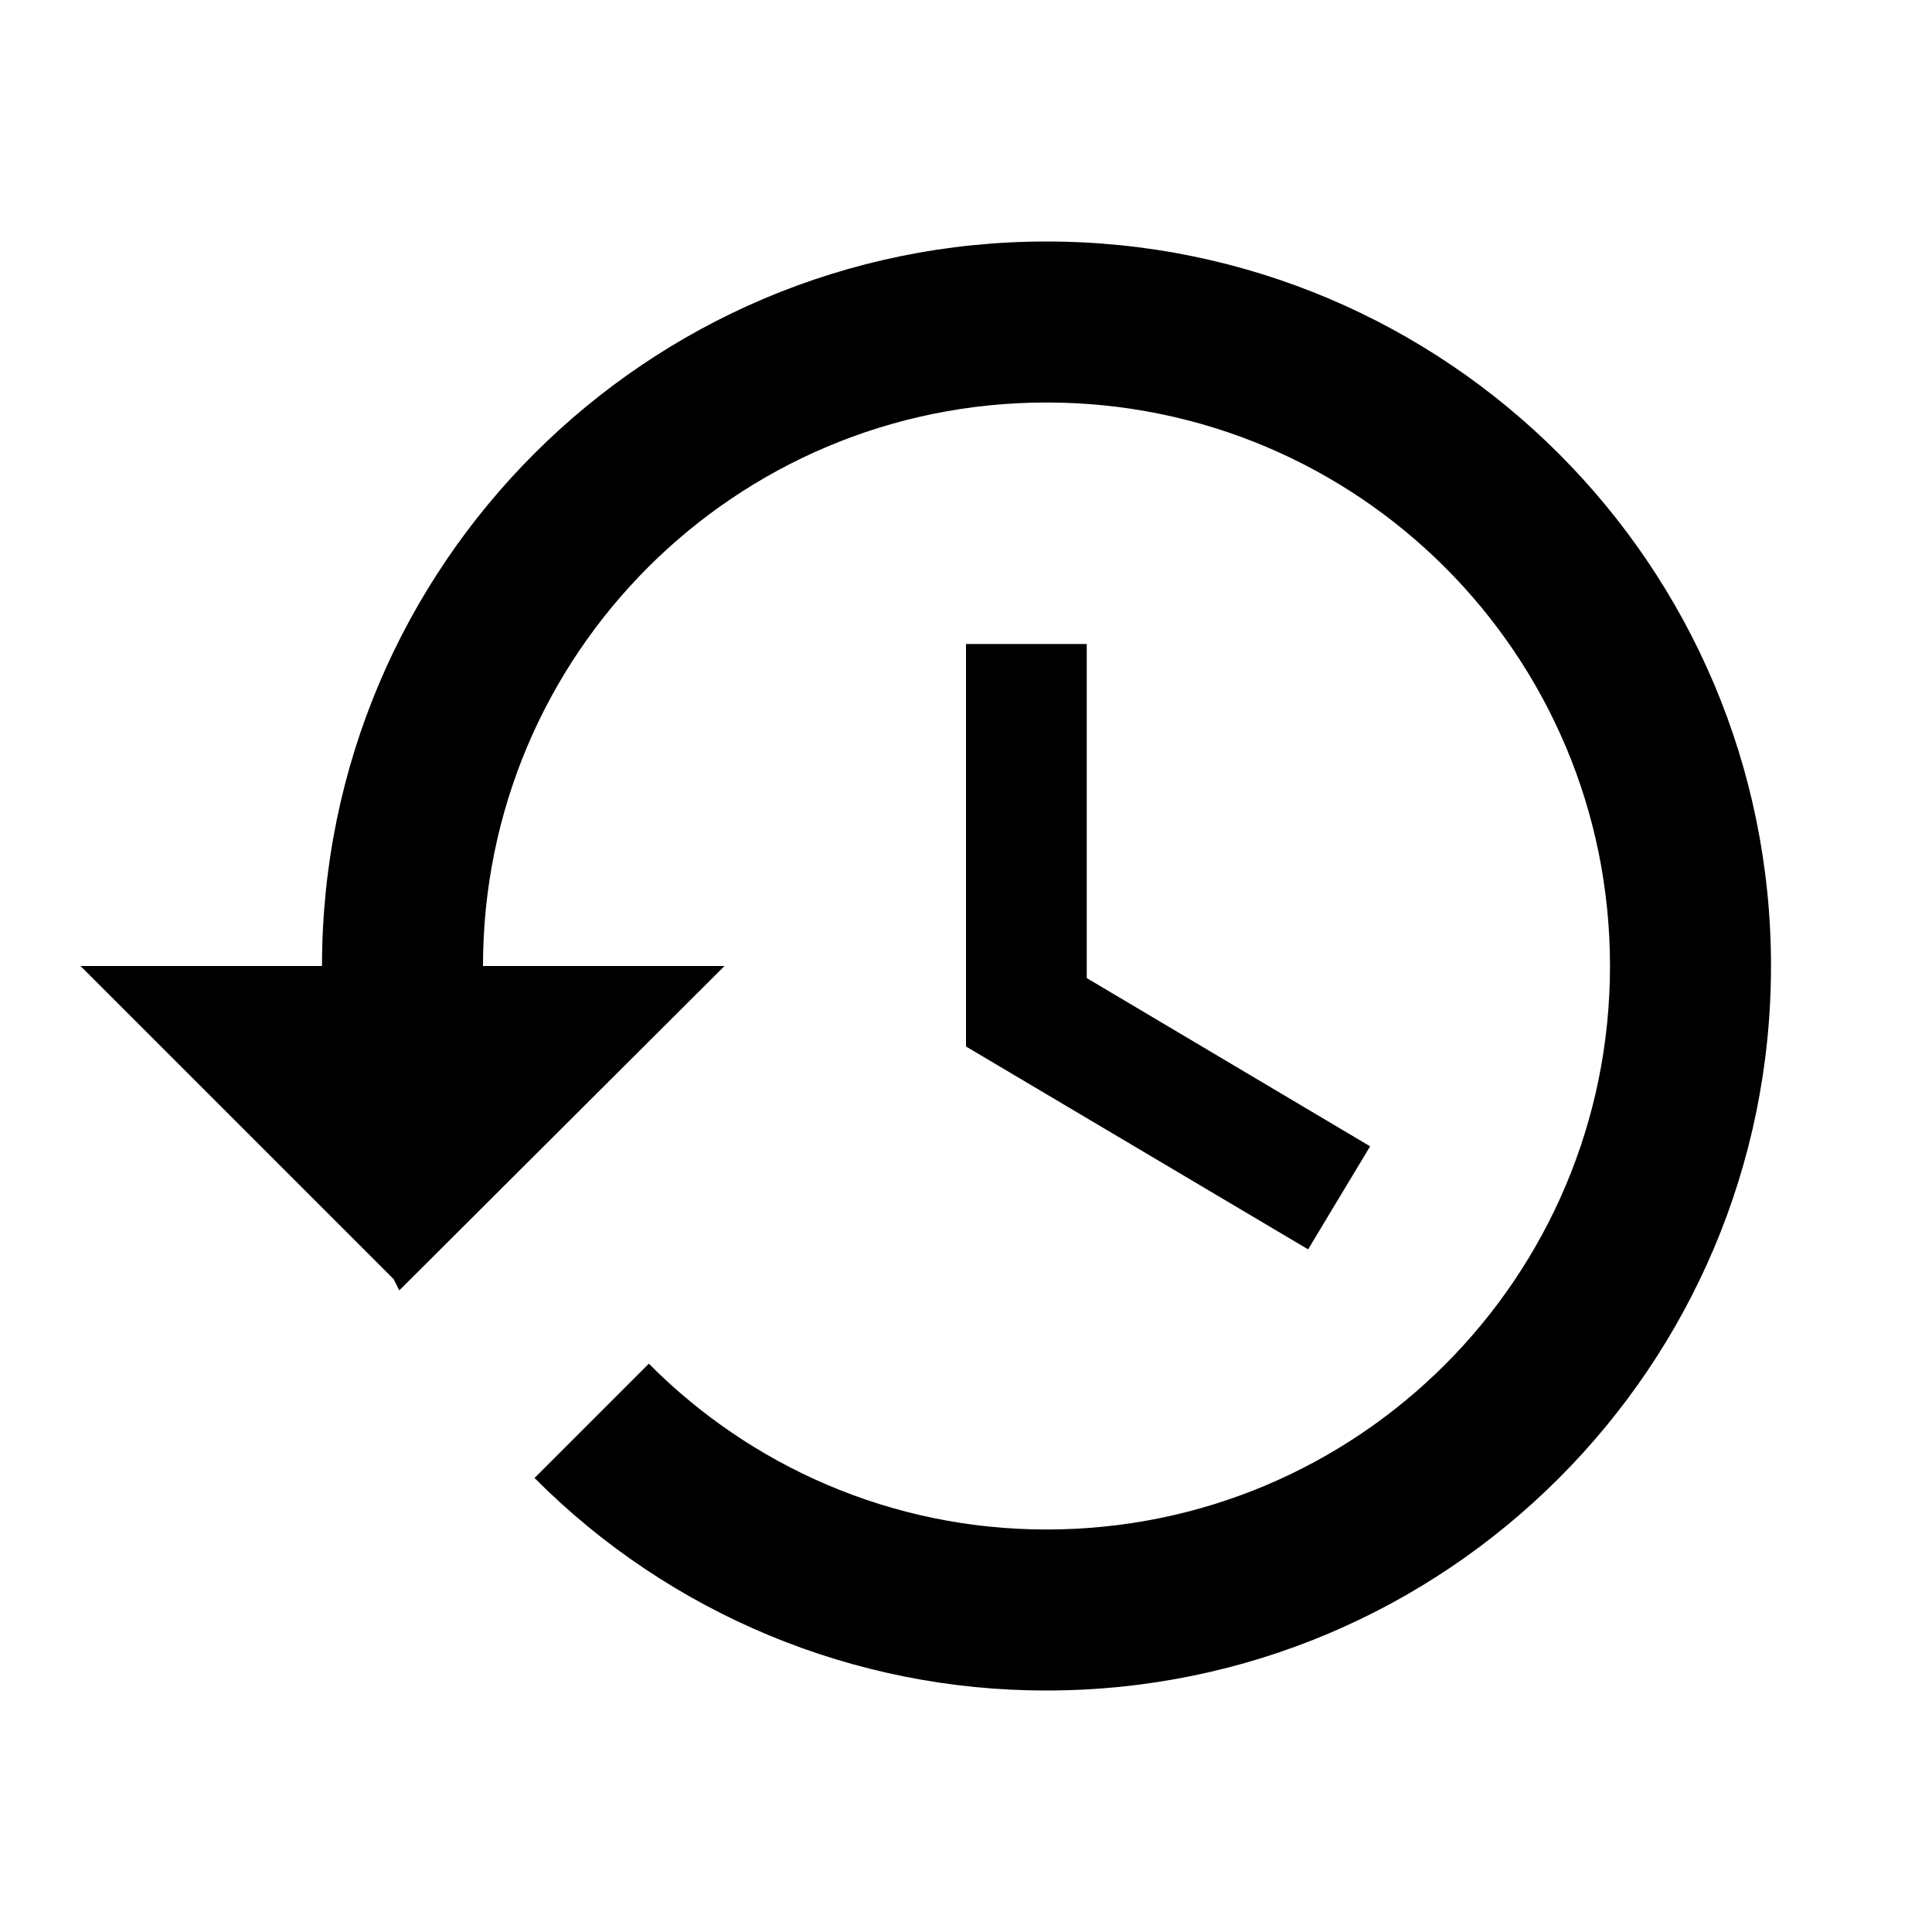
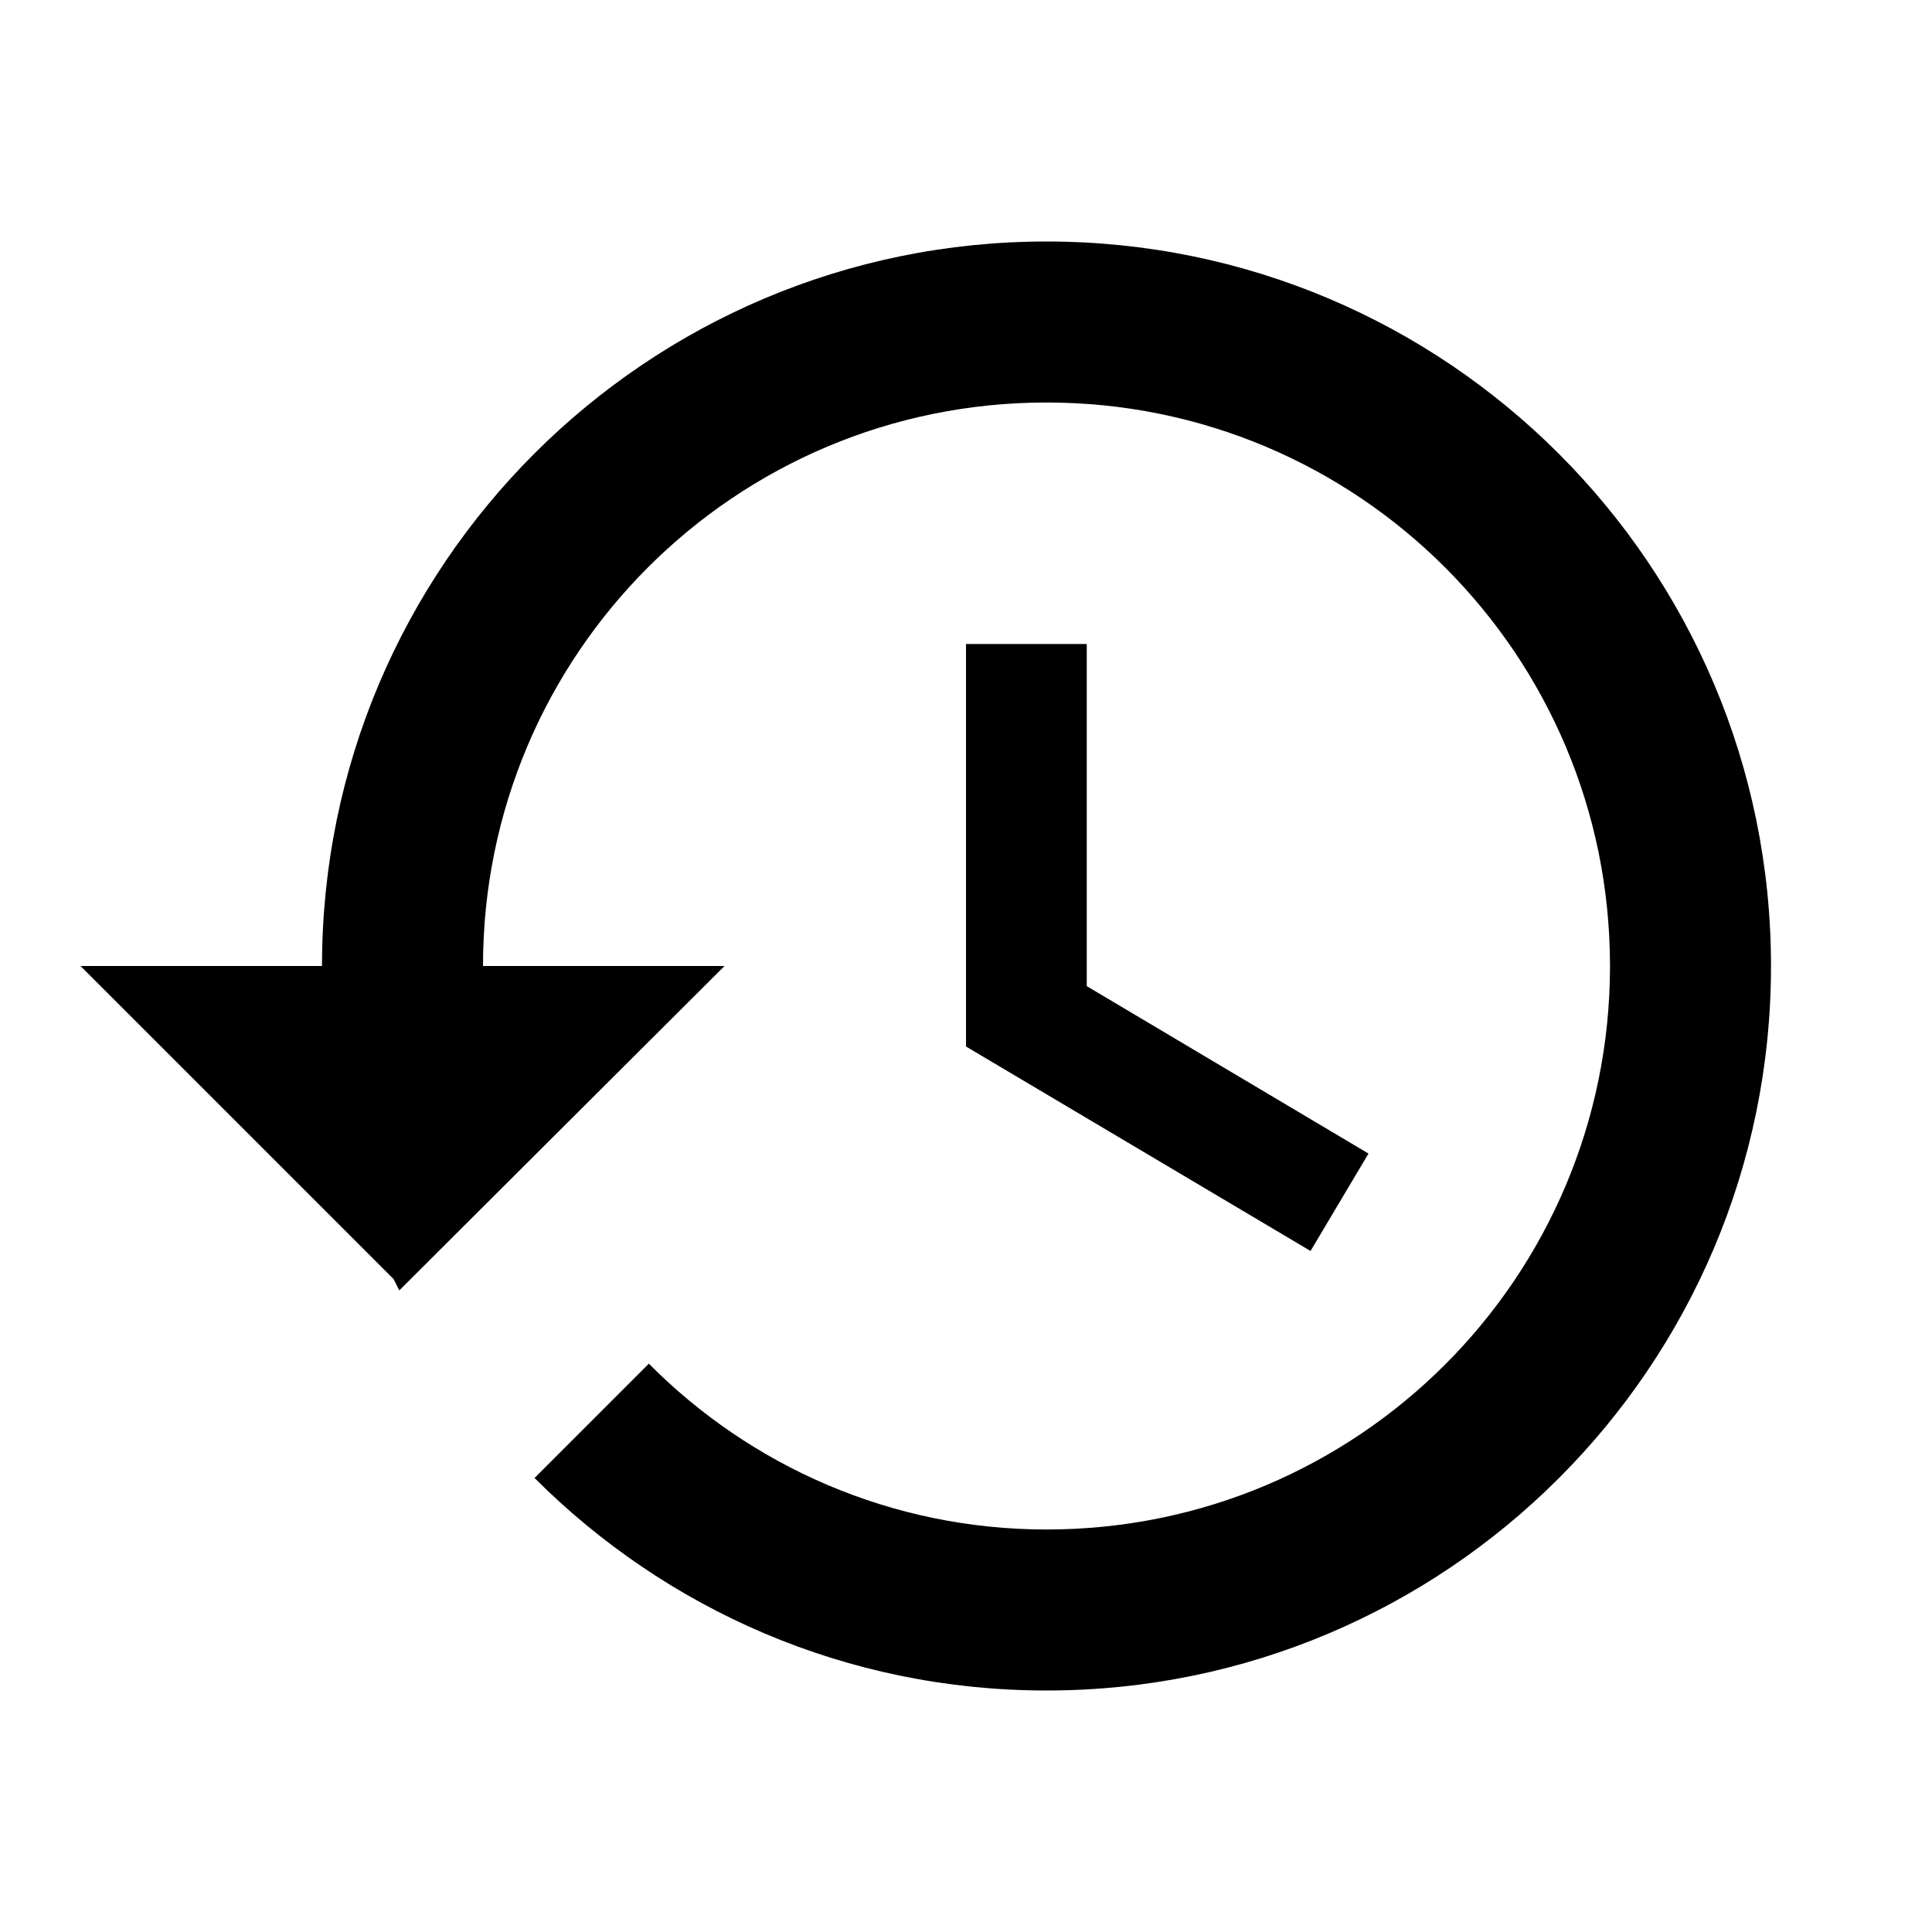
- <svg xmlns="http://www.w3.org/2000/svg" width="24" height="24" viewBox="0 0 24 24">
-   <path d="M13 3a9 9 0 0 0-9 9H1l3.89 3.89.07.14L9 12H6c0-3.87 3.13-7 7-7s7 3.13 7 7-3.13 7-7 7c-1.93 0-3.68-.79-4.94-2.06l-1.42 1.42A8.954 8.954 0 0 0 13 21a9 9 0 0 0 0-18zm-1 5v5l4.25 2.52.77-1.28-3.52-2.09V8z" />
+ <svg xmlns="http://www.w3.org/2000/svg" viewBox="0 0 24 24" fill="currentColor">
+   <path d="M13 3c-4.97 0-9 4.03-9 9H1l3.89 3.89.07.14L9 12H6c0-3.87 3.13-7 7-7s7 3.13 7 7-3.13 7-7 7c-1.93 0-3.68-.79-4.94-2.06l-1.42 1.42C8.27 19.99 10.51 21 13 21c4.97 0 9-4.03 9-9s-4.03-9-9-9zm-1 5v5l4.28 2.54.72-1.21-3.5-2.08V8H12z" />
</svg>
